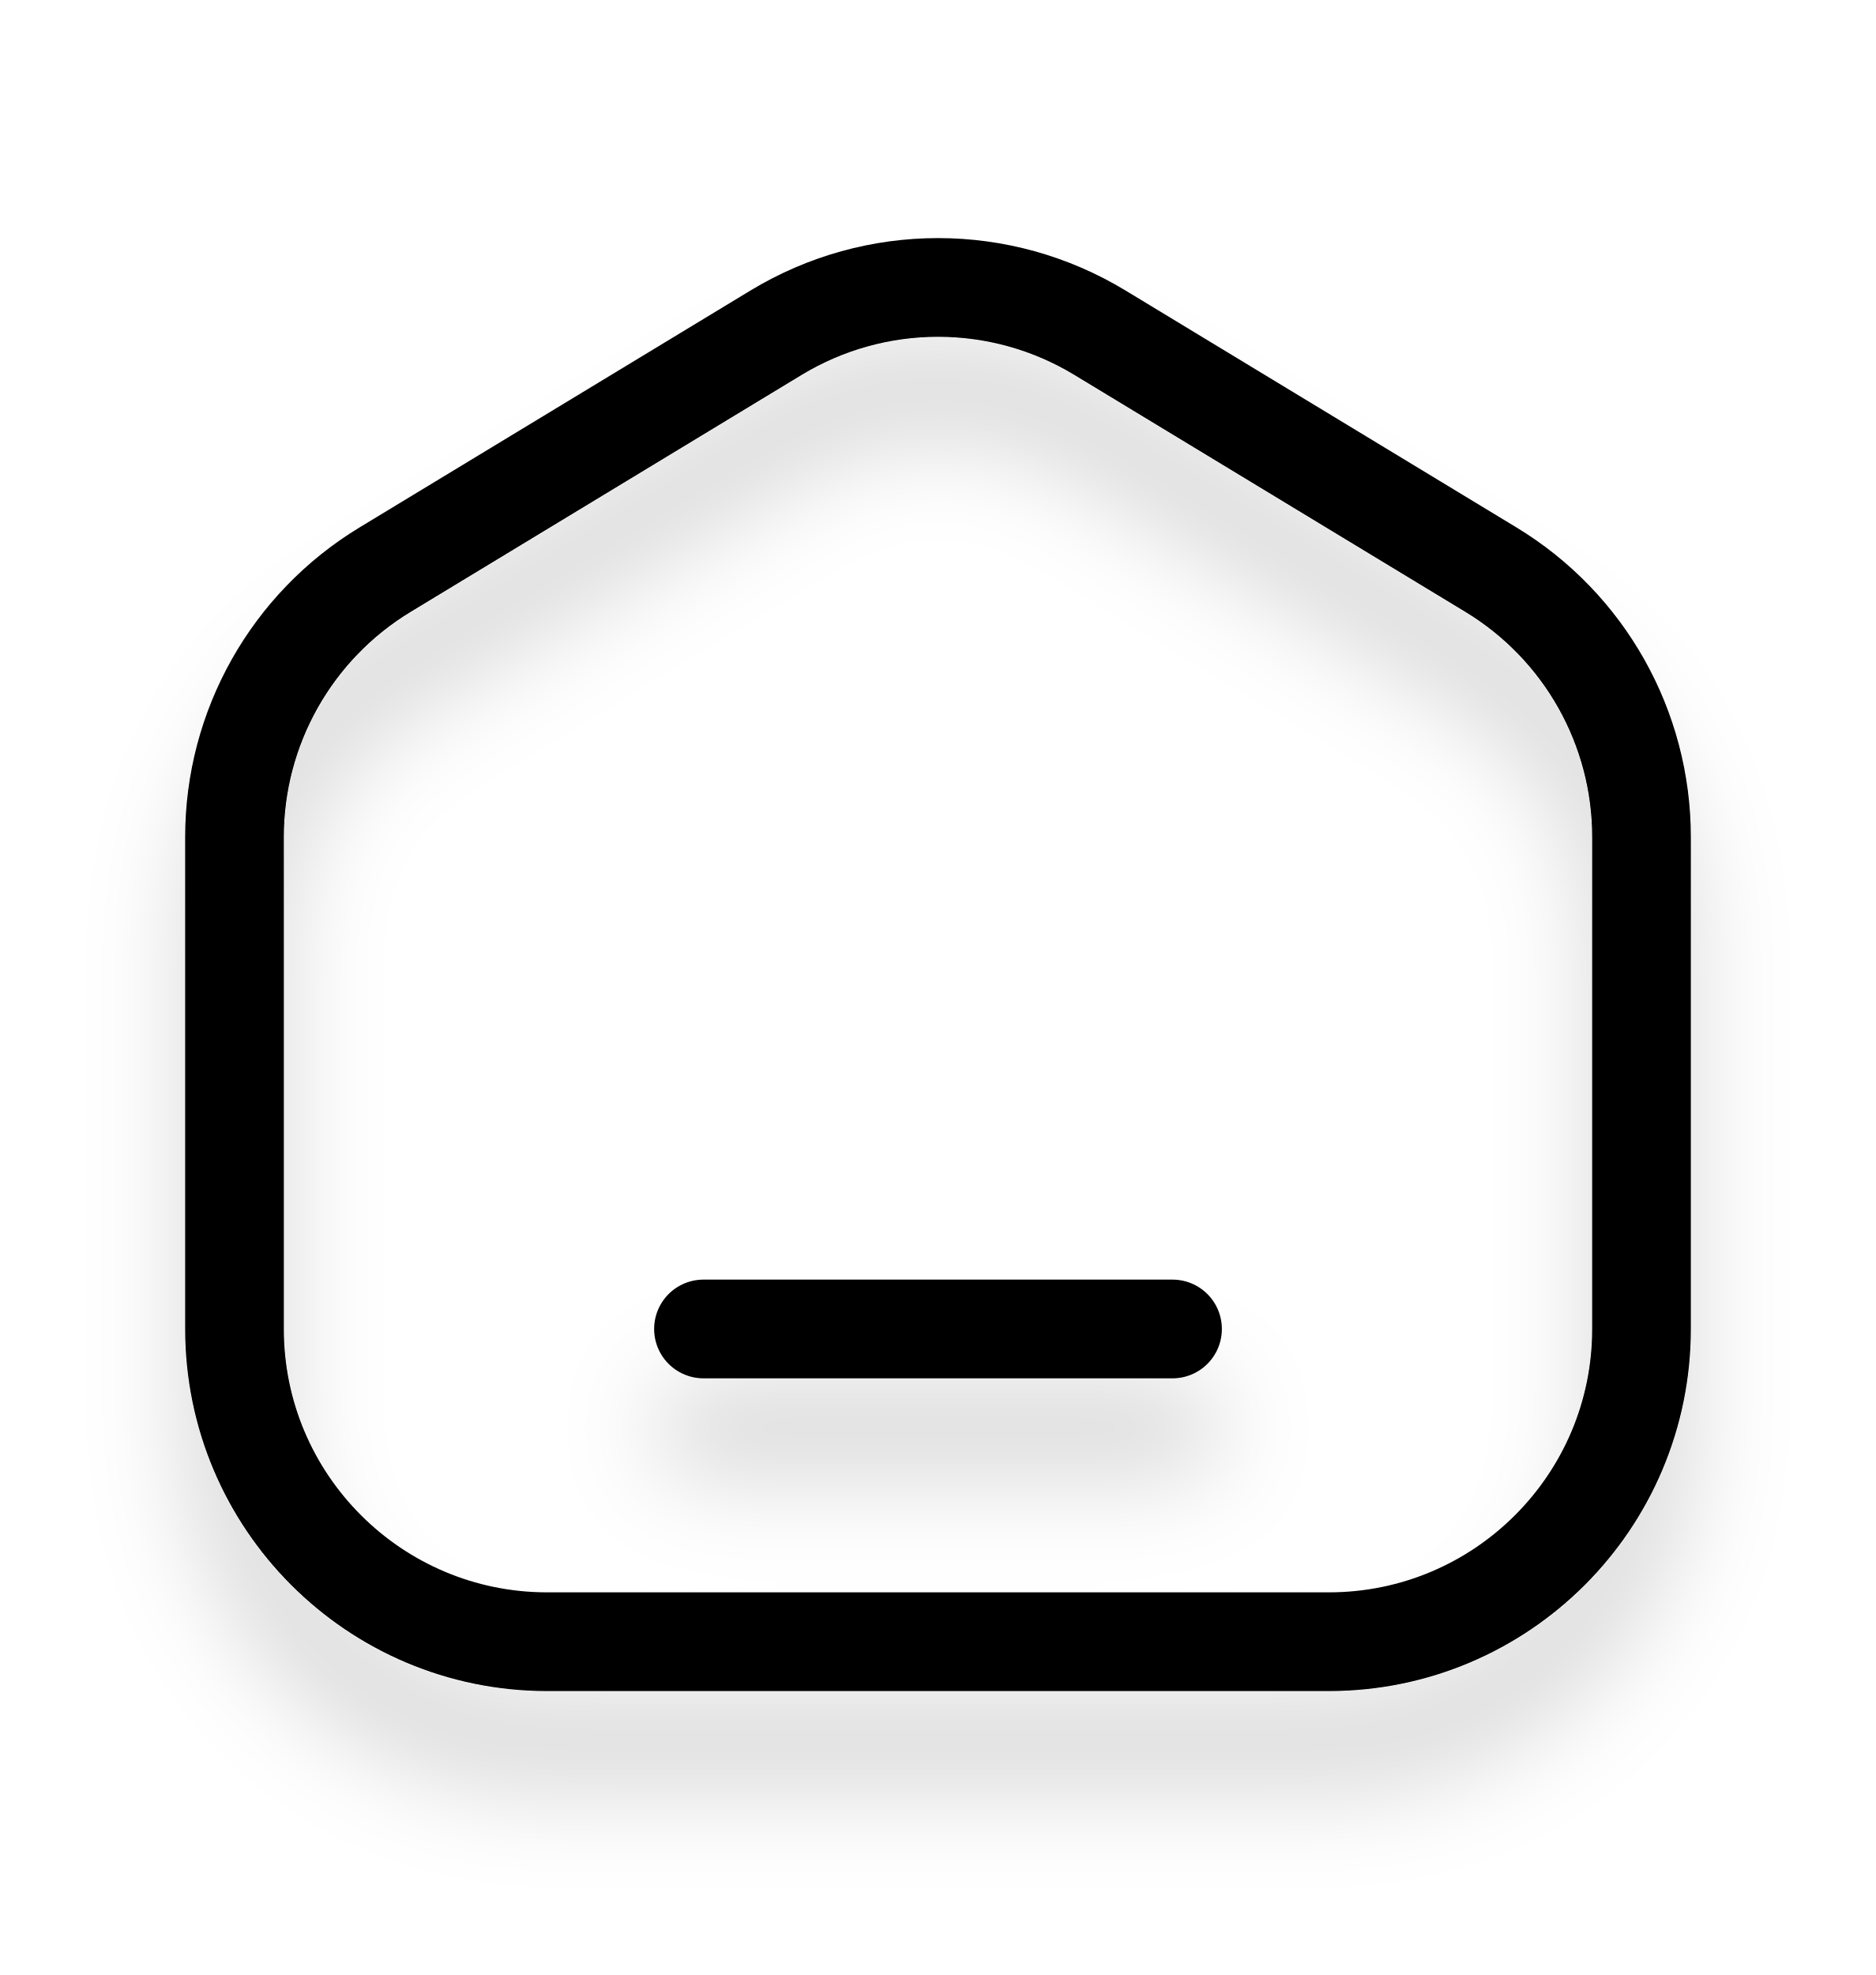
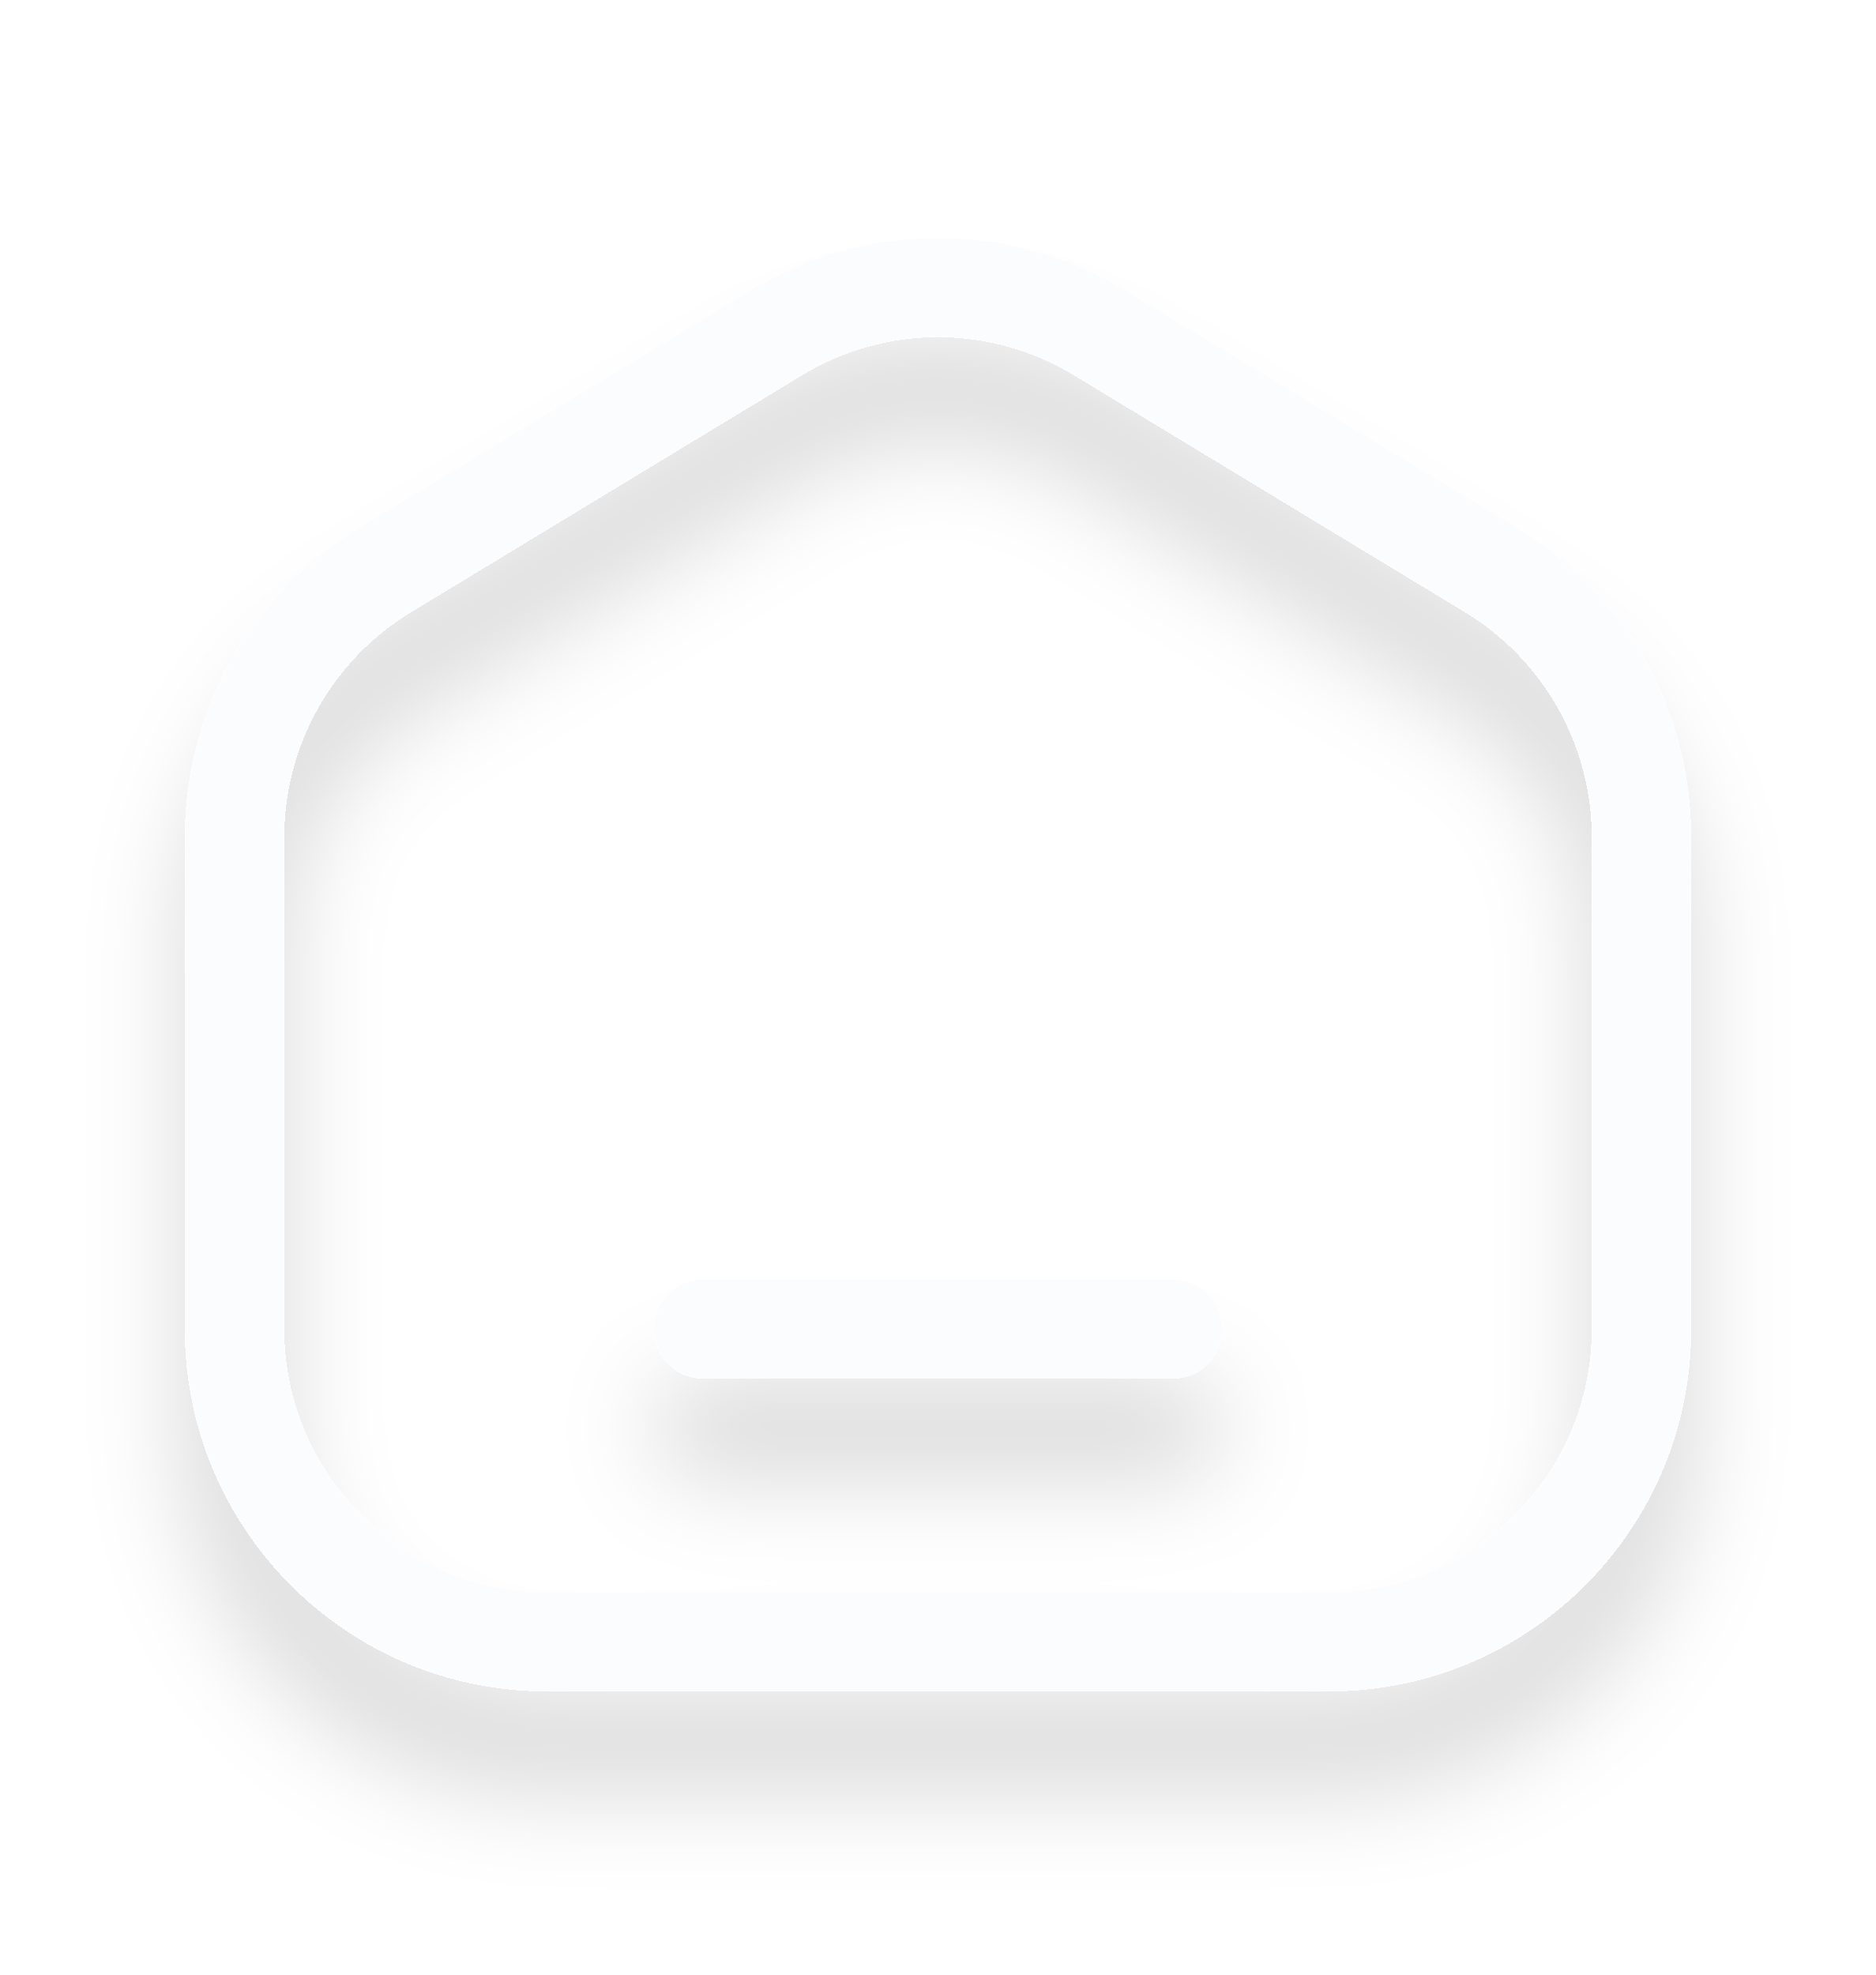
<svg xmlns="http://www.w3.org/2000/svg" width="19" height="20" viewBox="0 0 19 20" fill="none">
  <g filter="url(#filter0_d_54_22)">
-     <path d="M13.458 16.625H5.542C3.793 16.625 2.375 15.207 2.375 13.458V8.477C2.375 7.37 2.953 6.343 3.9 5.769L7.859 3.37C8.868 2.758 10.133 2.758 11.141 3.37L15.1 5.769C16.047 6.343 16.625 7.37 16.625 8.477V13.458C16.625 15.207 15.207 16.625 13.458 16.625Z" stroke="currentColor" stroke-linecap="round" stroke-linejoin="round" />
-     <path d="M7.125 13.458H11.875" stroke="currentColor" stroke-linecap="round" stroke-linejoin="round" />
+     <path d="M13.458 16.625H5.542C3.793 16.625 2.375 15.207 2.375 13.458V8.477C2.375 7.37 2.953 6.343 3.9 5.769L7.859 3.37C8.868 2.758 10.133 2.758 11.141 3.37L15.1 5.769C16.047 6.343 16.625 7.37 16.625 8.477V13.458C16.625 15.207 15.207 16.625 13.458 16.625Z" stroke="#FBFCFE" stroke-linecap="round" stroke-linejoin="round" />
+     <path d="M7.125 13.458H11.875" stroke="#FBFCFE" stroke-linecap="round" stroke-linejoin="round" />
  </g>
  <defs>
    <filter id="filter0_d_54_22" x="-1" y="0" width="21" height="21" filterUnits="userSpaceOnUse" color-interpolation-filters="sRGB">
      <feFlood flood-opacity="0" result="BackgroundImageFix" />
      <feColorMatrix in="SourceAlpha" type="matrix" values="0 0 0 0 0 0 0 0 0 0 0 0 0 0 0 0 0 0 127 0" result="hardAlpha" />
      <feOffset dy="1" />
      <feGaussianBlur stdDeviation="0.5" />
      <feComposite in2="hardAlpha" operator="out" />
      <feColorMatrix type="matrix" values="0 0 0 0 0 0 0 0 0 0 0 0 0 0 0 0 0 0 0.15 0" />
      <feBlend mode="normal" in2="BackgroundImageFix" result="effect1_dropShadow_54_22" />
      <feBlend mode="normal" in="SourceGraphic" in2="effect1_dropShadow_54_22" result="shape" />
    </filter>
  </defs>
</svg>
